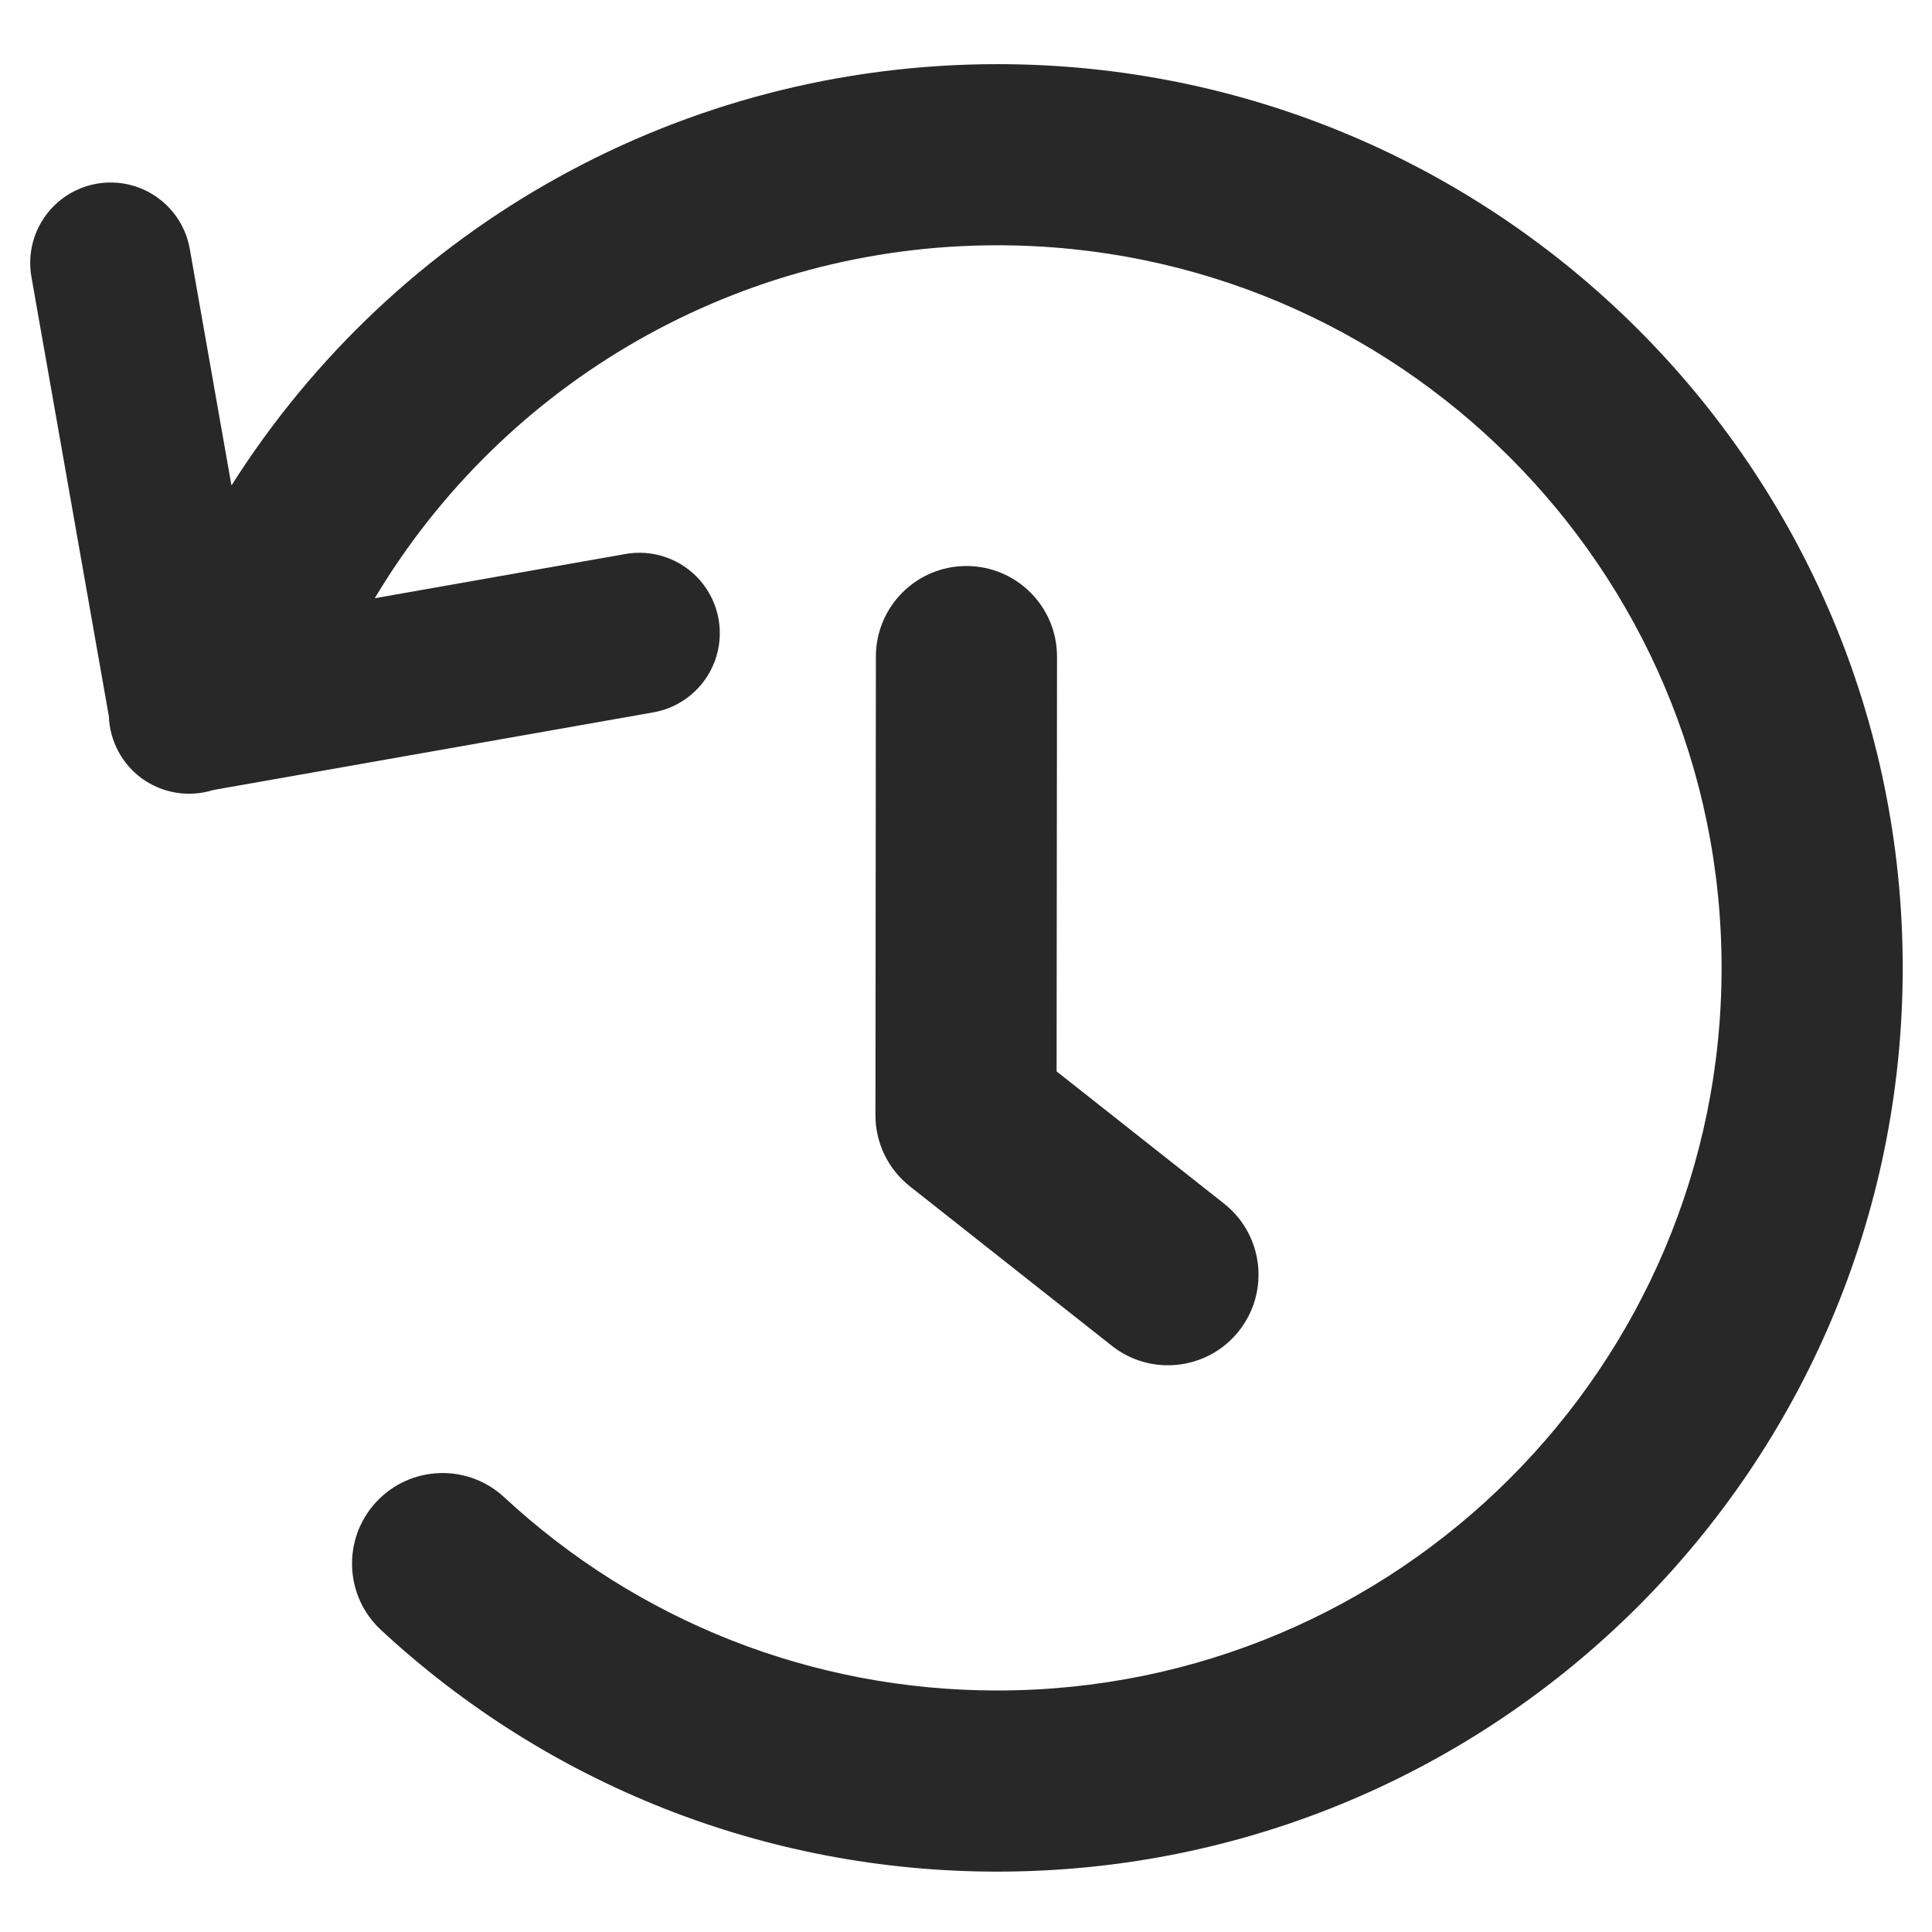
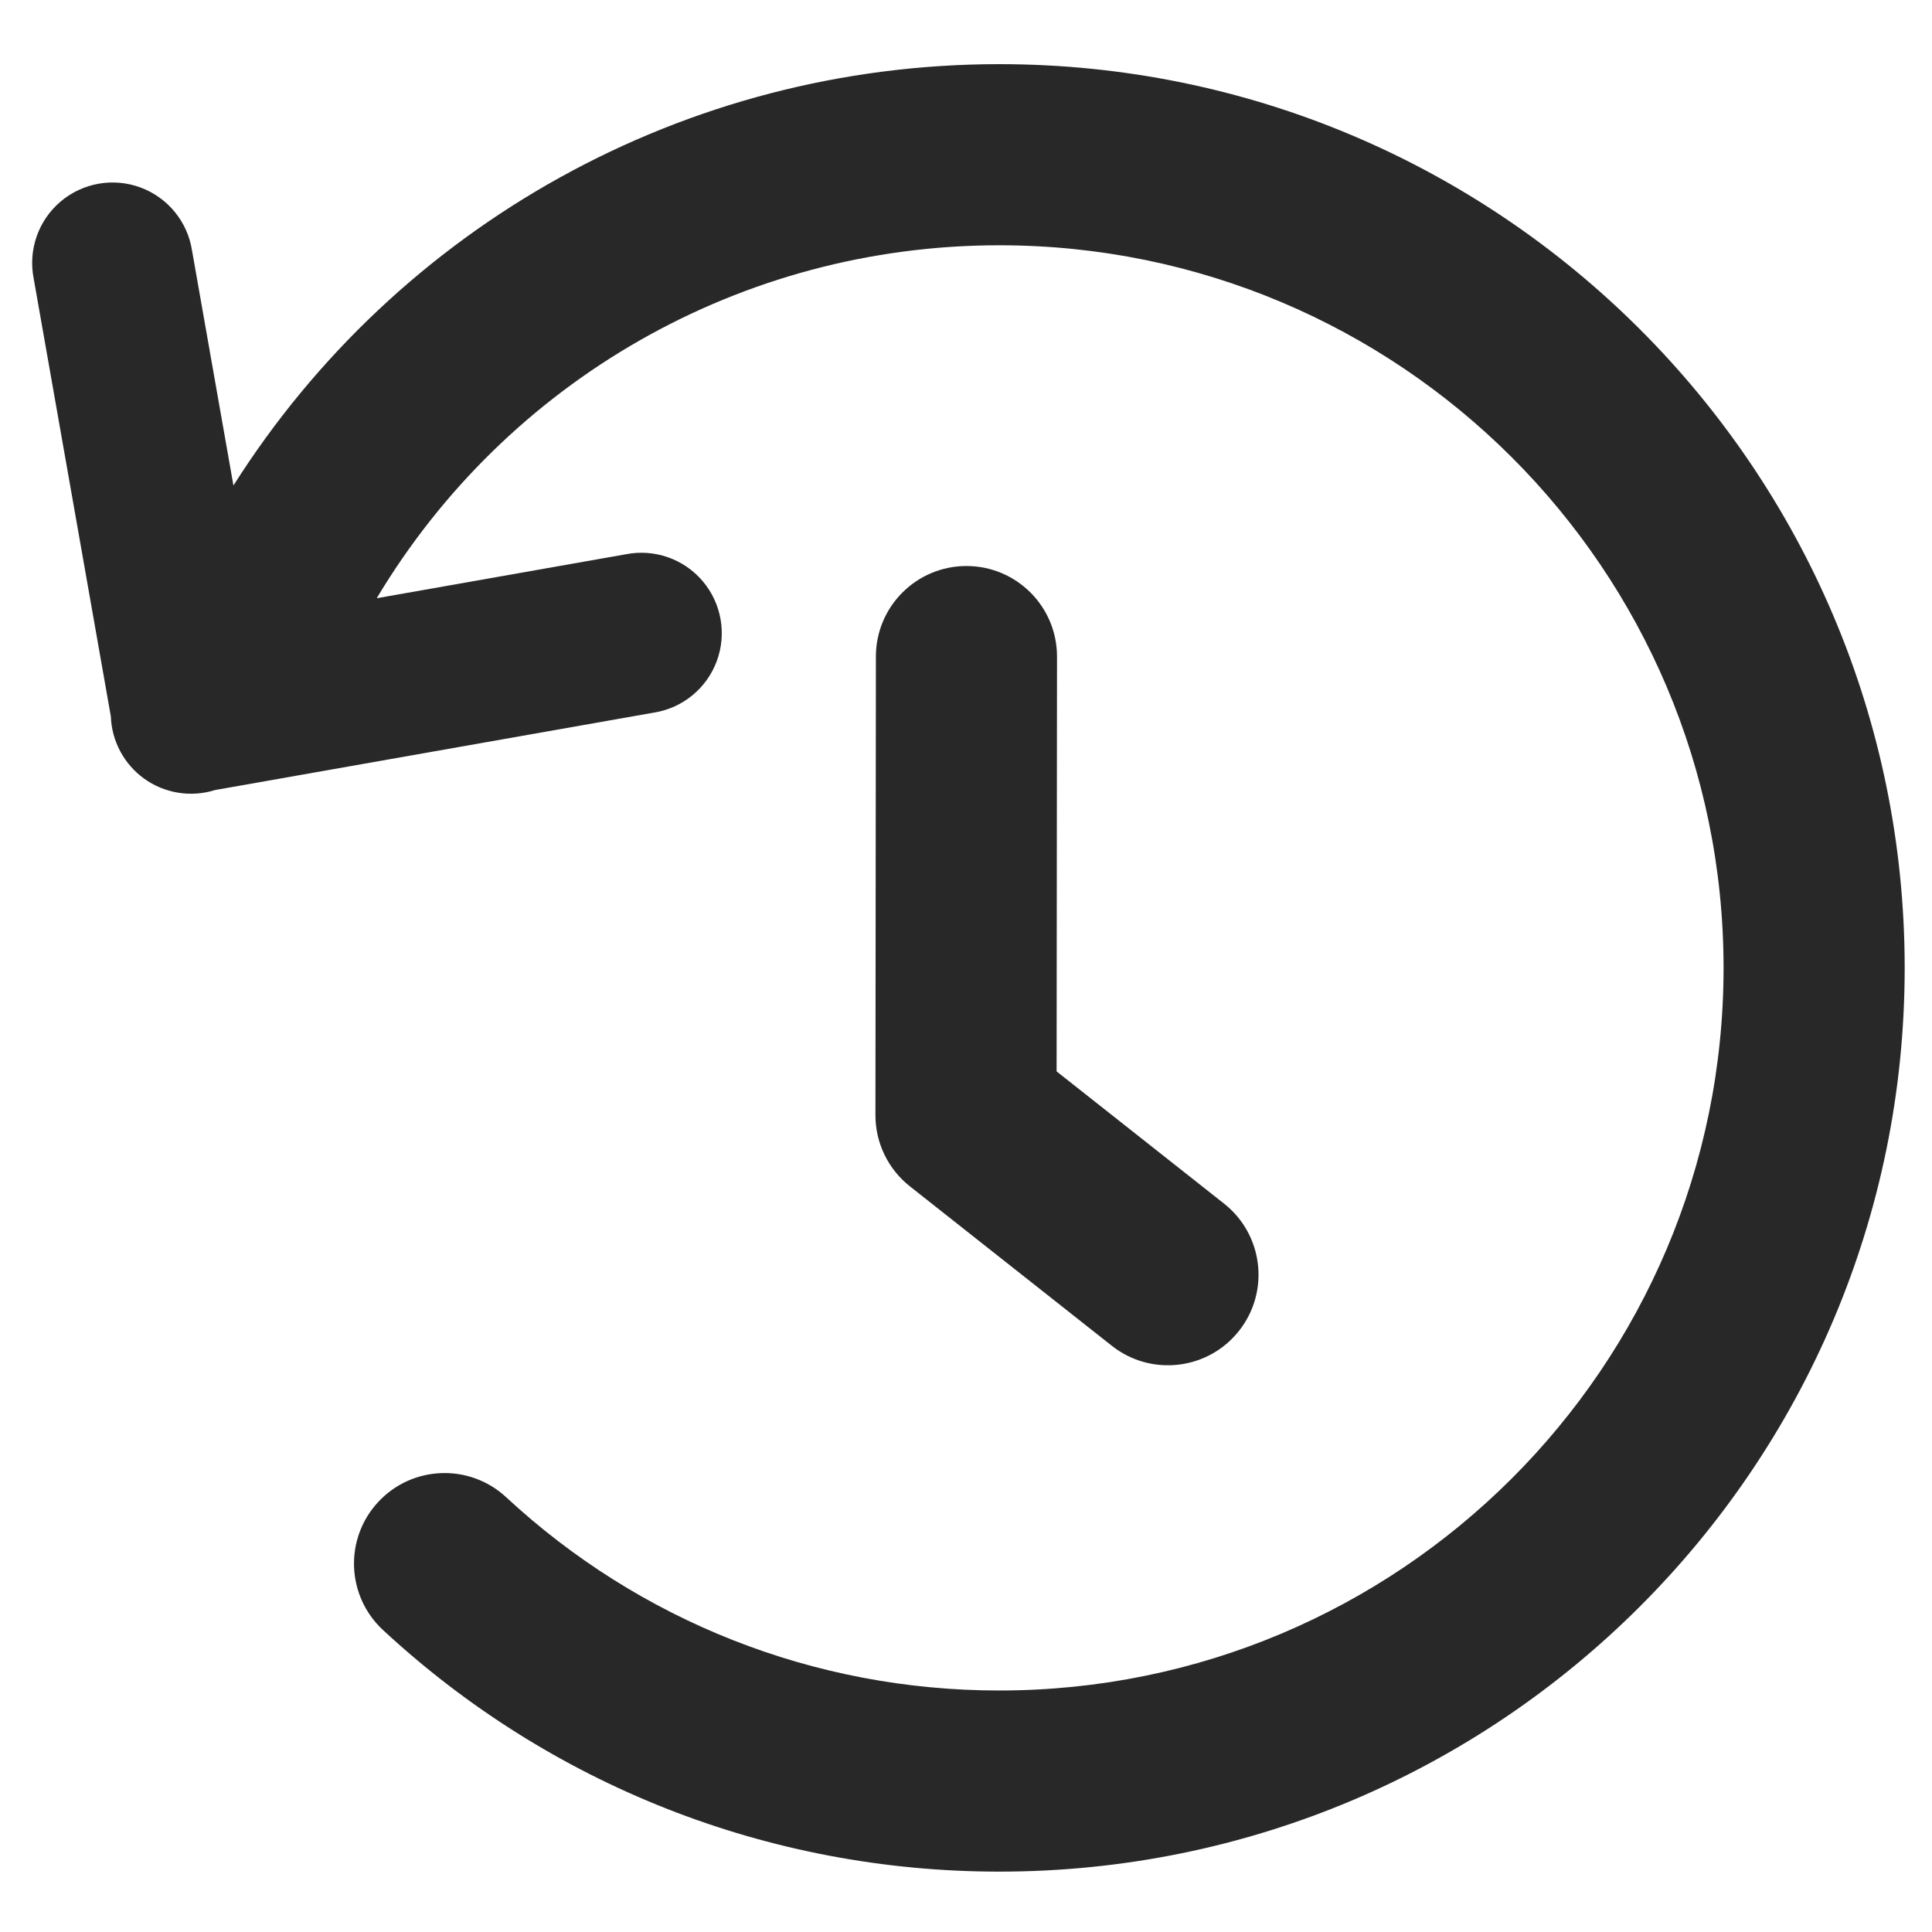
<svg xmlns="http://www.w3.org/2000/svg" width="512px" height="512px" viewBox="0 0 512 512" version="1.1">
  <g id="History" stroke="none" stroke-width="1" fill="none" fill-rule="evenodd">
-     <path d="M412.927,158.537 C378.518,100.998 316.383,65 247.953,65 C141.929,65 56,150.749 56,256.5 C56,362.251 141.929,448 247.953,448 C297.13,448 343.341,429.508 378.625,396.777 C388.343,387.763 403.528,388.333 412.543,398.051 C421.557,407.769 420.987,422.954 411.269,431.968 C367.191,472.856 309.354,496 247.953,496 C115.442,496 8,388.783 8,256.5 C8,124.217 115.442,17 247.953,17 C331.343,17 407.317,59.832 450.898,128.661 L461.869,66.399 C463.053,58.773 468.267,52.384 475.501,49.696 C482.734,47.009 490.856,48.442 496.735,53.443 C502.613,58.445 505.329,66.233 503.836,73.804 L483.386,189.856 C483.145,196.406 479.904,202.48 474.597,206.326 C469.144,210.256 462.156,211.383 455.743,209.365 L339.522,188.858 C331.896,187.672 325.506,182.456 322.817,175.222 C320.127,167.987 321.559,159.865 326.559,153.987 C331.558,148.109 339.346,145.394 346.917,146.89 L412.927,158.537 Z" id="Combined-Shape" fill="#282828" transform="translate(256.1196, 256.5) scale(-1, 1) translate(-256.1196, -256.5) " />
+     <path d="M99.834 158.537C134.242 100.998 196.377 65 264.808 65 370.832 65 456.761 150.749 456.761 256.5 456.761 362.251 370.832 448 264.808 448 215.631 448 169.42 429.508 134.135 396.777 124.418 387.763 109.232 388.333 100.218 398.051 91.204 407.769 91.774 422.954 101.492 431.968 145.57 472.856 203.407 496 264.808 496 397.319 496 504.761 388.783 504.761 256.5 504.761 124.217 397.319 17 264.808 17 181.418 17 105.443 59.832 61.863 128.661L50.892 66.399C49.708 58.773 44.493 52.384 37.26 49.696 30.027 47.009 21.904 48.442 16.026 53.443 10.148 58.445 7.431 66.233 8.925 73.804L29.374 189.856C29.616 196.406 32.857 202.48 38.164 206.326 43.617 210.256 50.605 211.383 57.018 209.365L173.239 188.858C180.865 187.672 187.255 182.456 189.944 175.222 192.633 167.987 191.202 159.865 186.202 153.987 181.202 148.109 173.415 145.394 165.844 146.89L99.834 158.537Z" id="Combined-Shape" fill="#282828" />
    <path d="M280.12,174.024 C280.133,160.769 269.398,150.013 256.143,150 C242.888,149.987 232.133,160.722 232.12,173.976 L232,295.53 C231.993,302.883 235.356,309.833 241.127,314.39 L294.647,356.649 C305.05,364.863 320.142,363.088 328.356,352.685 C336.57,342.283 334.795,327.191 324.392,318.976 L280.011,283.933 L280.12,174.024 Z" id="Line-3" fill="#282828" />
  </g>
</svg>
